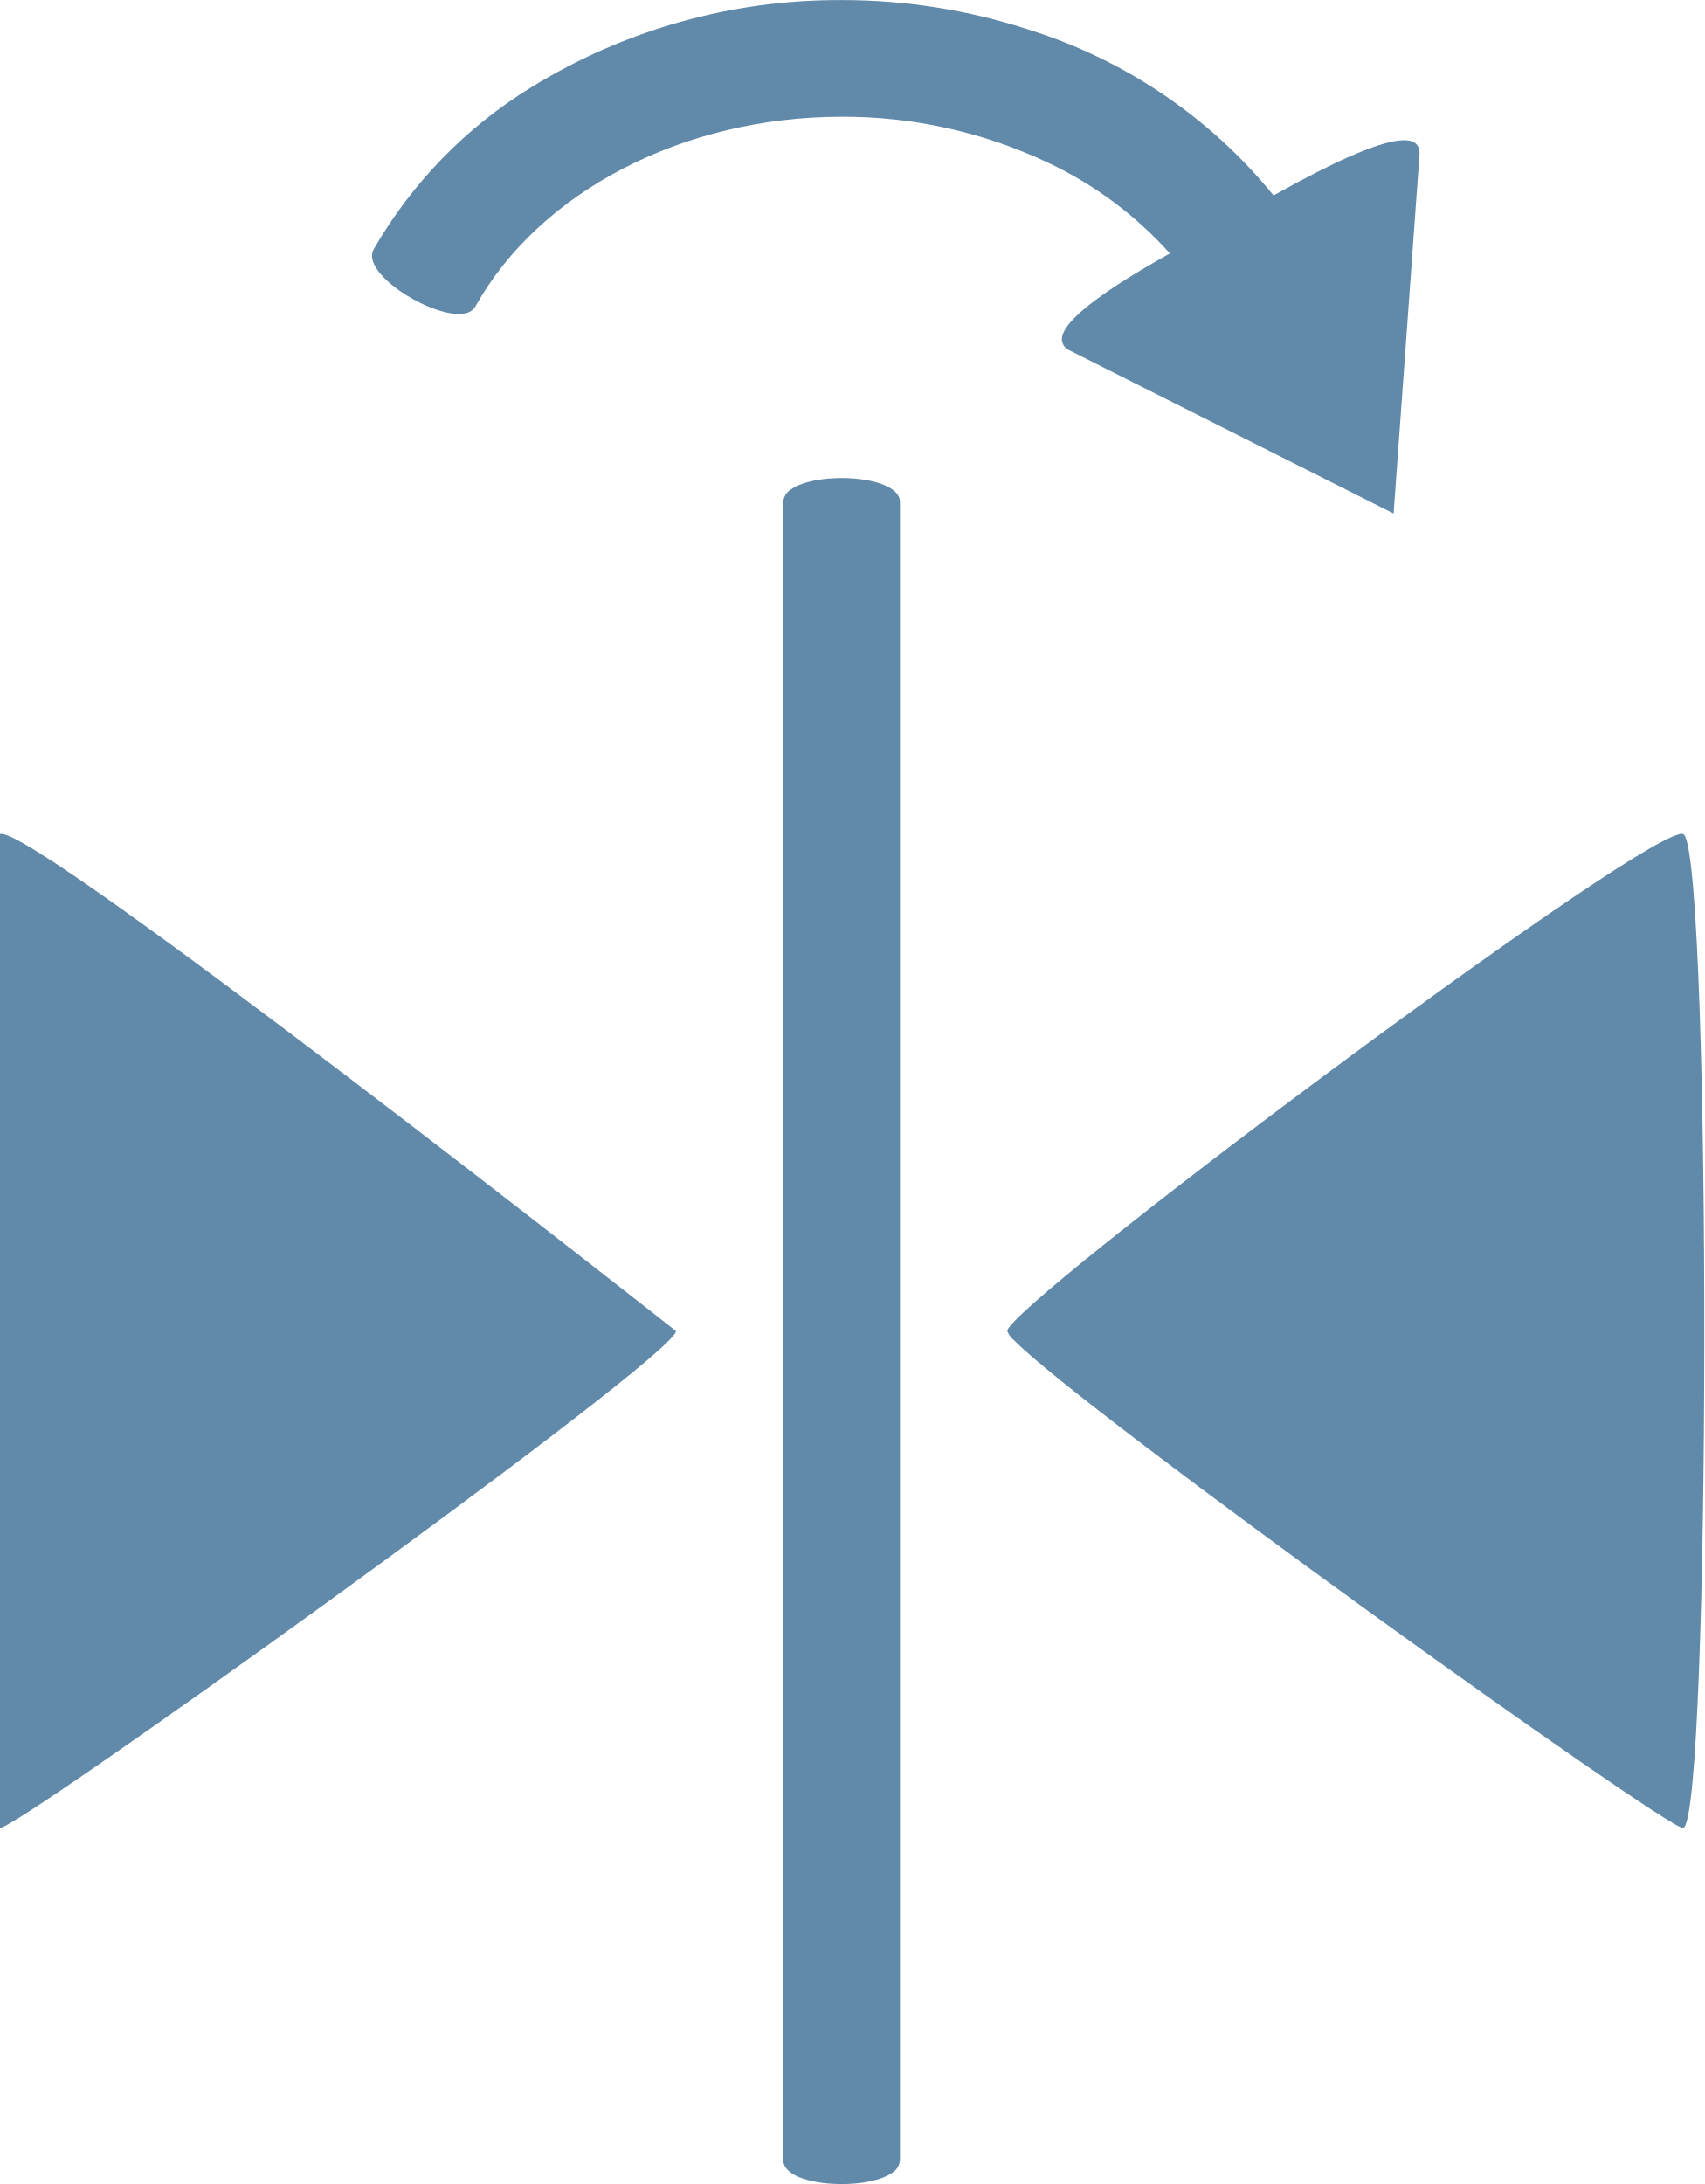
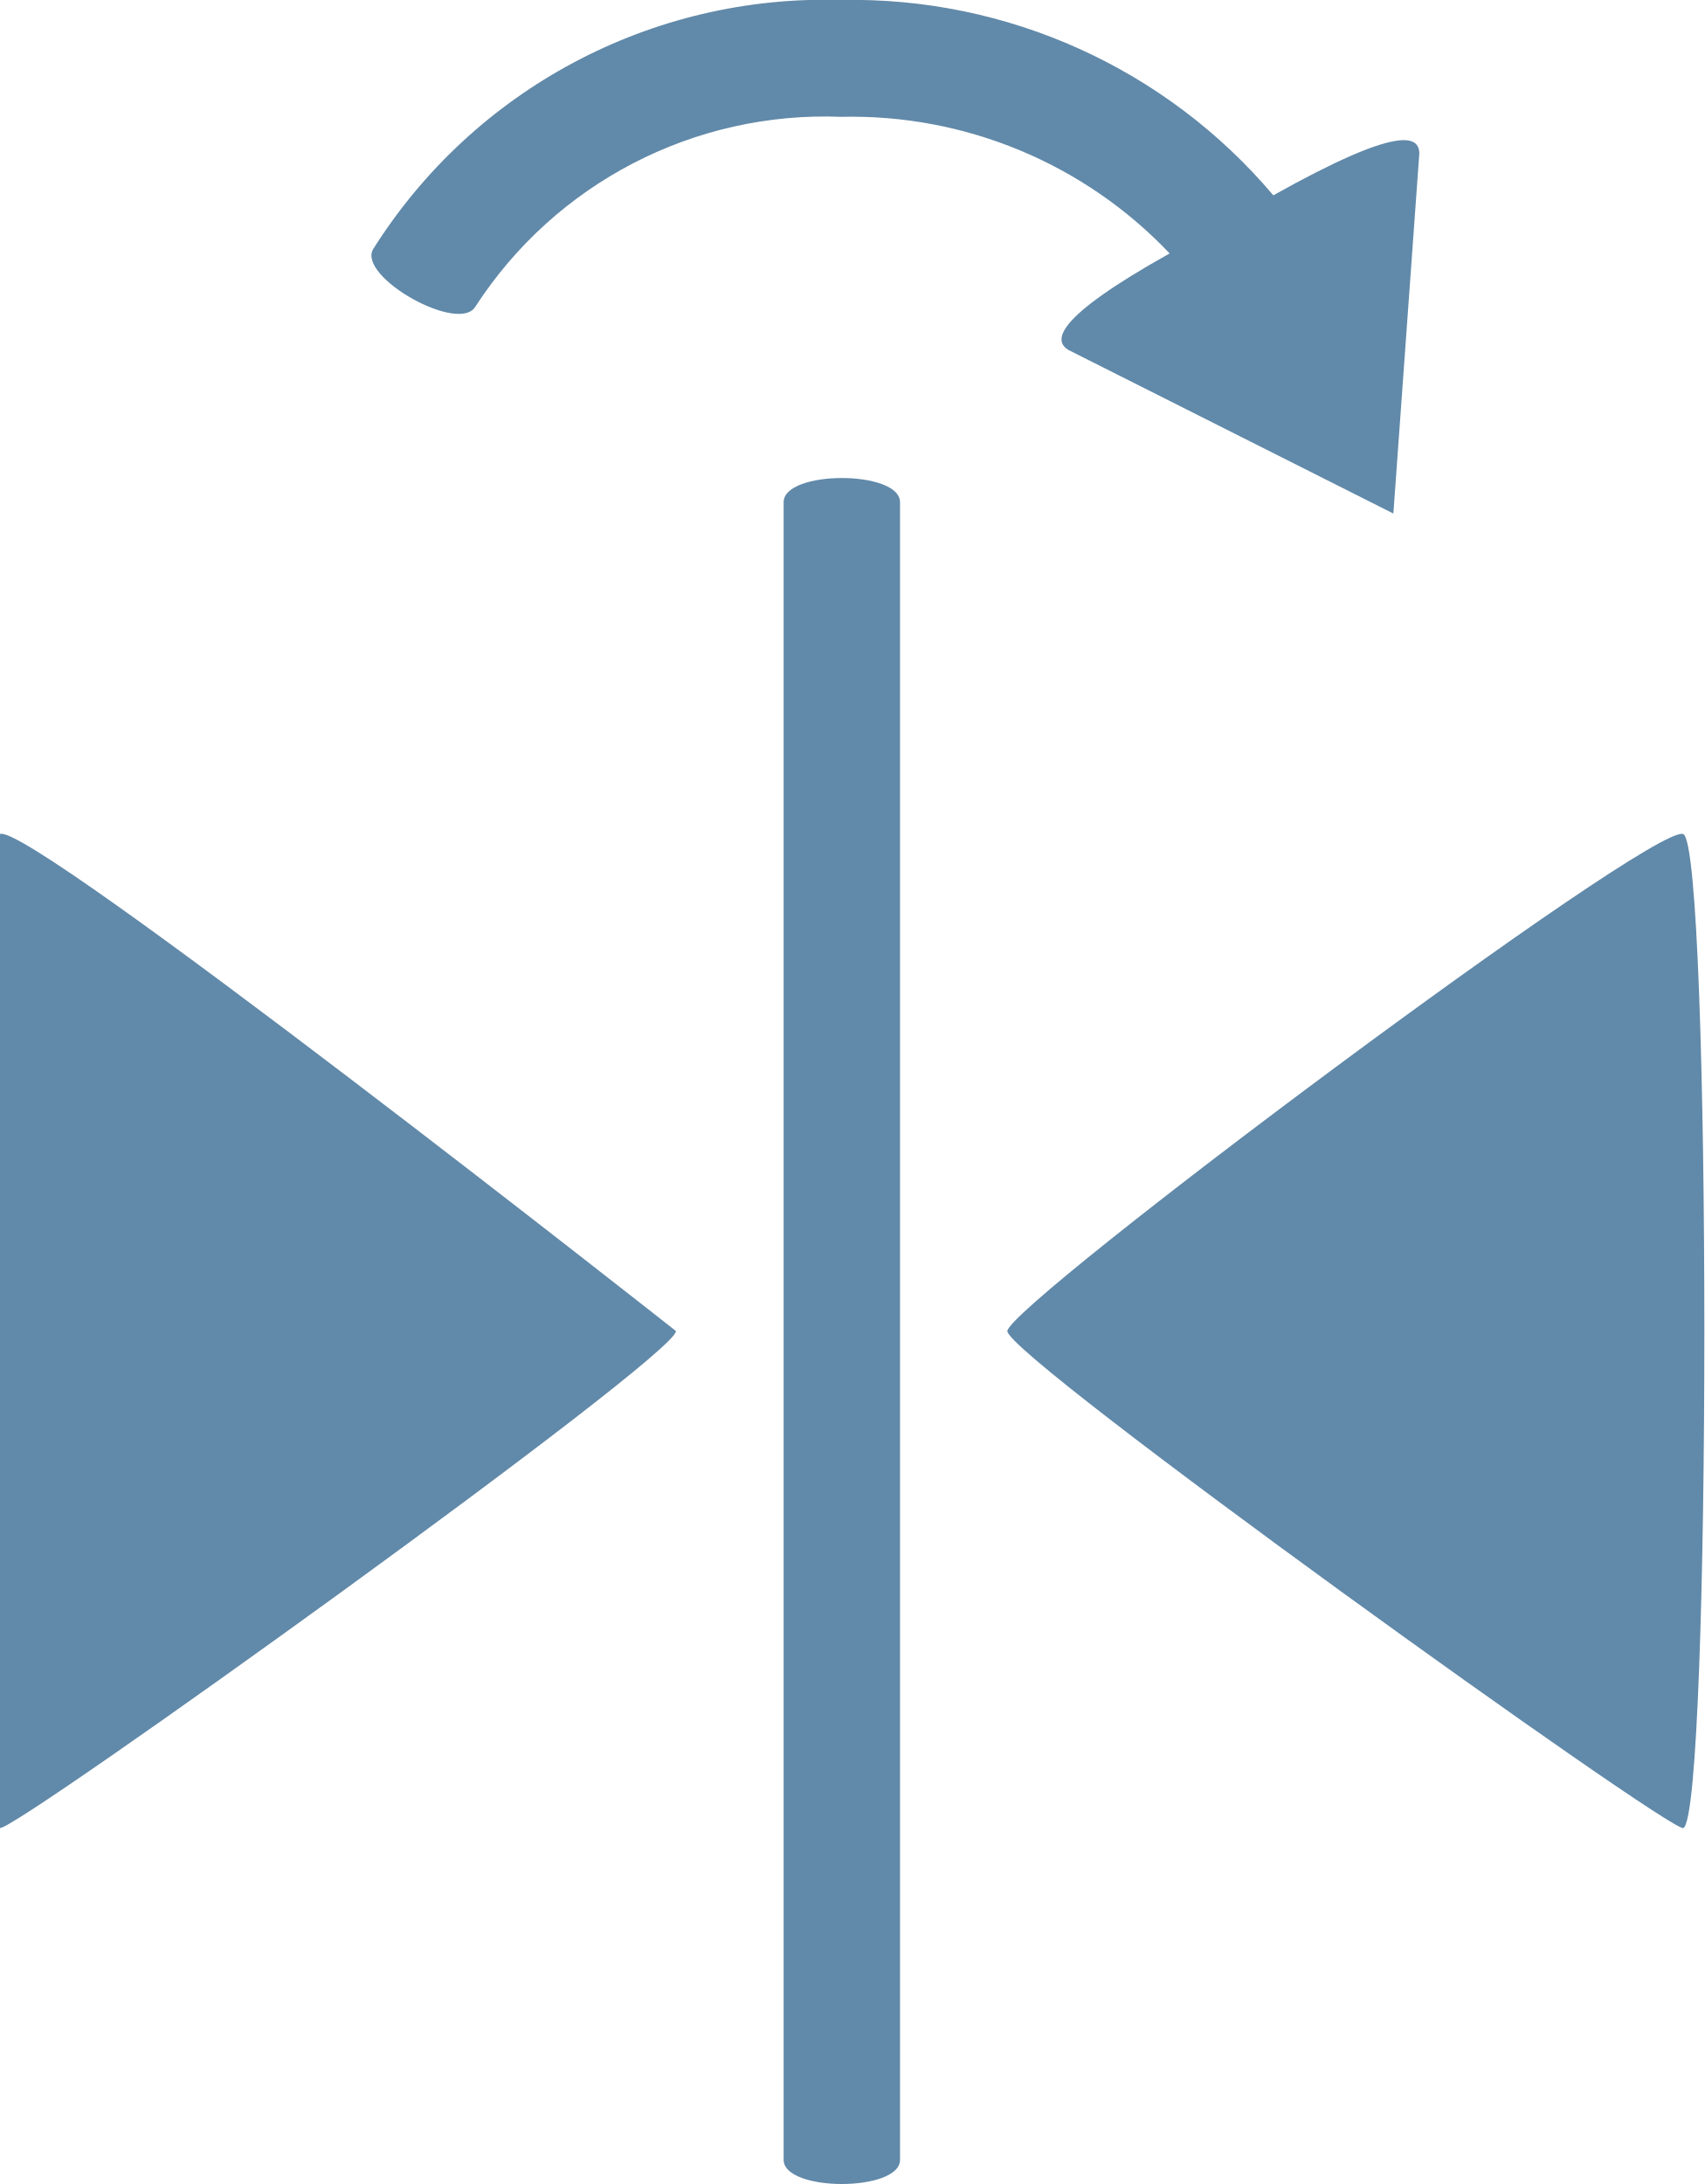
- <svg xmlns="http://www.w3.org/2000/svg" width="20.501" height="26.266" viewBox="1024.13 456.42 20.501 26.266">
-   <path d="M1034.955 462.46v19.936a.192.192 0 0 1-.094.155c-.315.223-1.31.171-1.31-.155V462.46a.192.192 0 0 1 .095-.155c.315-.223 1.31-.171 1.31.155Zm2.032-1.83 3.906 1.966.312-4.327a.293.293 0 0 0 0-.003c0-.214-.238-.346-1.756.504a6.17 6.17 0 0 0-2.928-1.988 7.246 7.246 0 0 0-2.267-.361 7.049 7.049 0 0 0-3.736 1.05 5.508 5.508 0 0 0-1.894 1.948c-.167.298.765.866 1.118.765a.17.17 0 0 0 .107-.08c.775-1.385 2.504-2.28 4.405-2.28a5.752 5.752 0 0 1 2.485.554 4.59 4.59 0 0 1 1.463 1.09 13.428 13.428 0 0 0-.35.202c-.74.444-.95.69-.95.831a.15.15 0 0 0 .085.129Zm-.716 11.75a.102.102 0 0 0-.025.048.274.274 0 0 0 .084.113c.848.863 7.826 5.864 8.044 5.864a.008.008 0 0 0 .004 0c.33-.165.336-11.398.016-11.935a.045.045 0 0 0-.016-.018c-.326-.162-7.625 5.287-8.107 5.928Zm-12.142-5.928v11.952c.135.067 7.575-5.267 8.102-5.923a.11.11 0 0 0 .03-.053s-7.795-6.143-8.132-5.976Z" fill="#6189a9" fill-rule="evenodd" data-name="noun-reflect-4381189-FFFFFF" />
+ <svg xmlns="http://www.w3.org/2000/svg" width="20.501" height="26.266" viewBox="0 0 20.501 26.266">
+   <path id="noun-reflect-4381189-FFFFFF" d="M155.374,35.975V55.91c0,.388-1.4.388-1.4,0V35.975c0-.388,1.4-.388,1.4,0Zm-10.826,3.992V51.919c.14.069,8.131-5.666,8.131-5.976C152.679,45.943,144.885,39.8,144.548,39.966Zm20.248,0c-.337-.167-8.131,5.666-8.131,5.977s7.992,6.045,8.131,5.976c.337-.167.337-11.785,0-11.953Zm-14.528-6.347a5.007,5.007,0,0,1,4.4-2.28,5.275,5.275,0,0,1,3.949,1.643c-1.4.782-1.4,1.052-1.215,1.162l3.906,1.966.312-4.327c0-.216-.229-.354-1.756.5a6.632,6.632,0,0,0-5.2-2.349,6.421,6.421,0,0,0-5.63,3C148.853,33.271,150.078,33.957,150.268,33.619Z" transform="translate(-144.548 -29.935)" fill="#6189a9" />
</svg>
